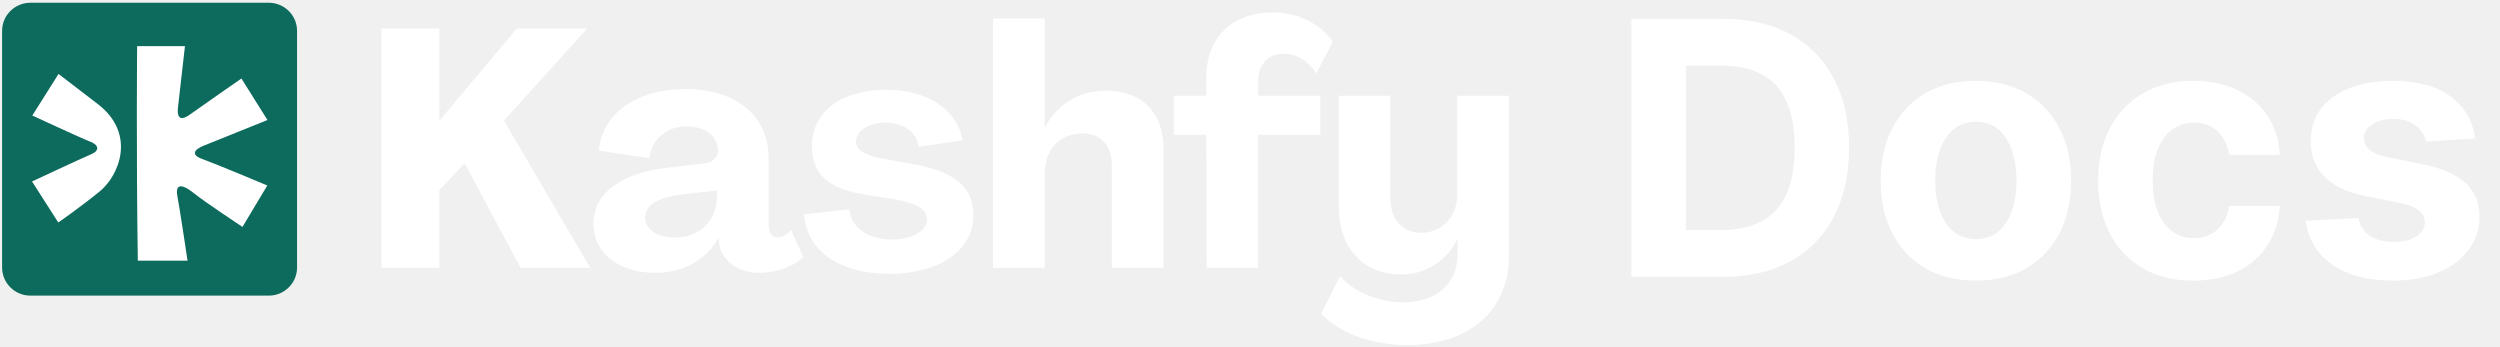
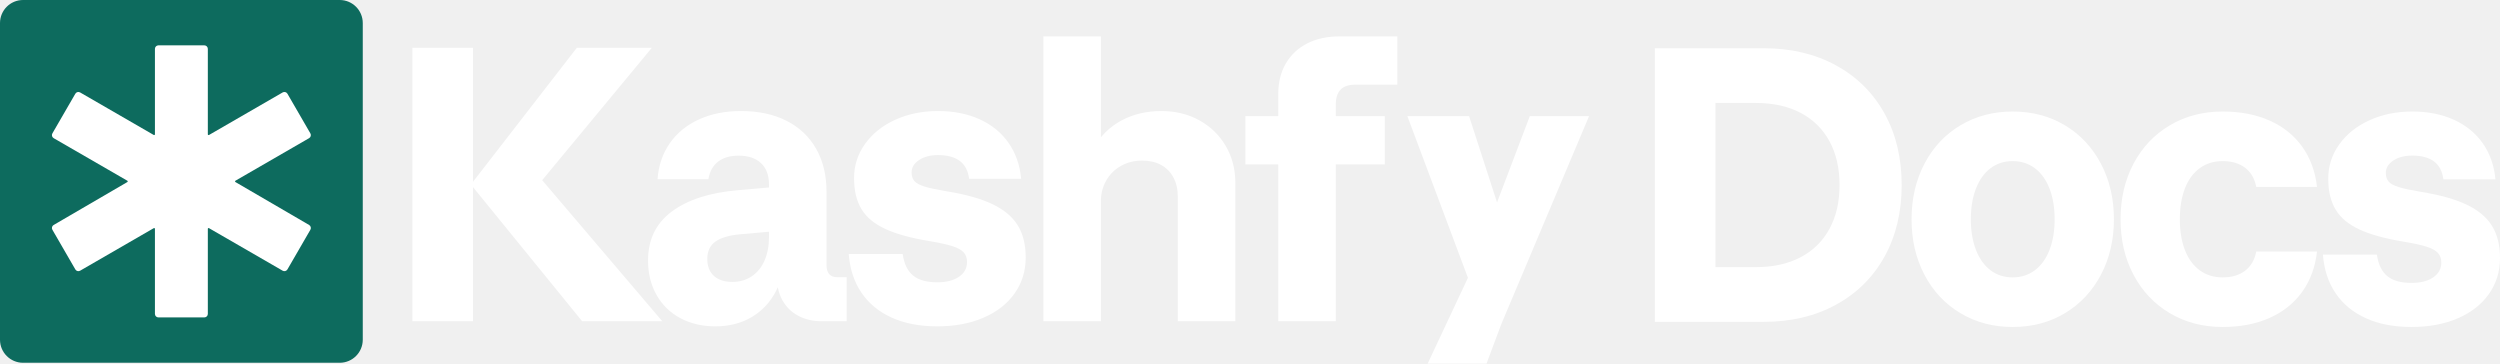
- <svg xmlns="http://www.w3.org/2000/svg" width="289" height="40" viewBox="0 0 289 40" fill="none">
-   <g clip-path="url(#clip0_1_65)">
-     <g clip-path="url(#clip1_1_65)">
-       <path fill-rule="evenodd" clip-rule="evenodd" d="M3.516 0.317H31.066C32.874 0.317 34.339 1.773 34.339 3.568V30.925C34.339 32.72 32.874 34.175 31.066 34.175H3.516C1.708 34.175 0.242 32.72 0.242 30.925V3.568C0.242 1.773 1.708 0.317 3.516 0.317Z" fill="#0D6B5E" />
-       <path fill-rule="evenodd" clip-rule="evenodd" d="M15.852 5.331C15.852 5.331 15.739 17.241 15.931 30.131H21.678C21.678 30.131 20.77 24.027 20.508 22.689C20.282 21.536 20.703 20.955 22.451 22.363C23.69 23.362 28.03 26.23 28.03 26.23L30.898 21.444C30.898 21.444 25.327 19.092 23.334 18.362C22.08 17.903 22.384 17.301 23.591 16.821C24.876 16.311 30.918 13.873 30.918 13.873L27.907 9.076C27.907 9.076 22.81 12.617 21.957 13.24C21.104 13.862 20.395 13.913 20.58 12.362C20.765 10.811 21.381 5.331 21.381 5.331H15.852Z" fill="white" />
-       <path fill-rule="evenodd" clip-rule="evenodd" d="M6.767 8.548L3.736 13.354C3.736 13.354 9.454 16.008 10.368 16.348C11.476 16.759 11.509 17.416 10.597 17.804C9.397 18.315 3.703 20.976 3.703 20.976L6.734 25.718C6.734 25.718 9.308 23.943 11.543 22.112C13.777 20.282 15.788 15.456 11.291 12.017C6.795 8.578 6.767 8.548 6.767 8.548Z" fill="white" />
-       <path fill-rule="evenodd" clip-rule="evenodd" d="M50.786 30.955V21.983L53.72 18.876L60.174 30.955H68.231L58.257 13.943L67.88 3.3H59.744L50.865 13.865L50.786 13.826V3.3H44.098V30.955H50.786ZM75.756 31.538C79.12 31.538 81.741 29.906 83.031 27.537H83.071L83.149 28.236C83.423 30.062 85.3 31.538 87.725 31.538C89.563 31.538 91.636 30.916 92.849 29.712L91.441 26.566C91.011 27.11 90.385 27.46 89.877 27.46C89.251 27.46 88.86 26.916 88.86 26.022V18.332C88.86 13.36 85.066 10.292 79.199 10.292C73.448 10.292 69.576 13.283 69.224 17.4L75.052 18.293C75.248 16.312 76.93 14.603 79.355 14.603C81.506 14.603 82.993 15.729 82.993 17.438C82.993 18.254 82.366 18.798 81.428 18.876L77.556 19.341C71.571 19.963 68.599 22.449 68.599 25.867C68.599 29.285 71.571 31.538 75.756 31.538ZM78.025 27.46C76.03 27.46 74.583 26.527 74.583 25.168C74.583 23.886 75.717 22.837 79.042 22.449L82.875 22.022V22.837C82.875 25.517 80.841 27.46 78.025 27.46ZM102.78 31.654C108.53 31.654 112.519 29.013 112.519 24.896C112.519 21.595 110.368 19.808 105.322 18.914L102.35 18.41C99.964 17.982 98.947 17.361 98.947 16.351C98.986 15.147 100.394 14.176 102.272 14.176C104.423 14.176 106.026 15.264 106.183 16.972L111.268 16.234C110.759 12.739 107.2 10.369 102.467 10.369C97.343 10.369 93.862 12.855 93.862 16.895C93.862 20.157 95.74 21.827 100.159 22.527L103.132 22.993C105.948 23.459 107.161 24.158 107.161 25.362C107.161 26.722 105.361 27.692 103.132 27.692C100.433 27.692 98.36 26.333 98.164 24.197L92.962 24.779C93.236 29.207 97.382 31.654 102.78 31.654ZM120.781 30.955V19.963C120.781 17.244 122.58 15.419 125.162 15.419C127.235 15.419 128.525 16.817 128.525 19.07V30.955H134.51V17.244C134.51 13.011 132.006 10.486 127.9 10.486C124.731 10.486 122.267 12.001 120.82 14.681H120.781V2.136H114.796V30.955H120.781ZM145.435 30.955V15.574H152.632V11.069H145.435V9.398C145.435 7.457 146.608 6.214 148.408 6.214C149.933 6.214 151.38 7.146 152.162 8.505L154.079 4.815C152.671 2.796 150.089 1.436 147.156 1.436C142.423 1.436 139.45 4.349 139.45 8.932V11.069H135.695V15.574H139.45L139.489 30.955H145.435ZM162.705 39.888C169.785 39.888 174.439 35.927 174.439 29.596V11.069H168.455V22.527C168.455 25.129 166.616 26.916 164.27 26.916C162.04 26.916 160.71 25.245 160.71 22.837V11.069H154.765V23.886C154.765 28.624 157.542 31.732 162.001 31.732C164.739 31.732 167.203 30.217 168.455 27.692H168.494V29.401C168.494 32.819 166.029 34.955 162.197 34.955C159.302 34.955 156.564 33.752 154.921 31.926L152.731 36.237C154.726 38.451 158.481 39.888 162.705 39.888Z" fill="white" />
+ <svg xmlns="http://www.w3.org/2000/svg" viewBox="0 0 1248.215 181.529">
+   <defs>
+     <style>
+       .cls-1{fill:#0d6b5e;fill-rule:evenodd}
+       .cls-2{fill:#ffffff}
+     </style>
+   </defs>
+   <g id="Layer_1" data-name="Layer 1">
+     <g>
+       <path id="Shape_3" data-name="Shape 3" d="M11.507 0 L169.617 0 C175.971 0 181.123 5.152 181.123 11.507 L181.123 169.617 C181.123 175.971 175.971 181.123 169.617 181.123 L11.507 181.123 C5.152 181.123 0 175.971 0 169.617 L0 11.507 C0 5.152 5.152 0 11.507 0 Z" class="cls-1" />
+       <path d="M77.355 156.736 L77.355 114.249 C77.355 113.952 77.032 113.766 76.775 113.915 L40.001 135.158 C39.165 135.64 38.097 135.355 37.614 134.52 L26.154 114.71 C25.672 113.877 25.955 112.81 26.787 112.325 L63.572 90.897 C63.828 90.748 63.828 90.377 63.571 90.228 L26.796 68.985 C25.96 68.502 25.674 67.432 26.157 66.596 L37.614 46.792 C38.097 45.957 39.165 45.672 40.001 46.154 L76.775 67.397 C77.032 67.546 77.355 67.36 77.355 67.063 L77.355 24.388 C77.355 23.423 78.137 22.64 79.102 22.64 L102.021 22.64 C102.986 22.64 103.768 23.423 103.768 24.388 L103.768 67.063 C103.768 67.36 104.091 67.546 104.349 67.397 L141.122 46.154 C141.958 45.672 143.026 45.957 143.509 46.792 L154.966 66.596 C155.449 67.432 155.163 68.502 154.327 68.985 L117.553 90.228 C117.295 90.377 117.295 90.748 117.551 90.897 L154.336 112.325 C155.168 112.81 155.451 113.877 154.969 114.71 L143.509 134.52 C143.026 135.355 141.958 135.64 141.122 135.158 L104.349 113.915 C104.091 113.766 103.768 113.952 103.768 114.249 L103.768 156.736 C103.768 157.701 102.986 158.483 102.021 158.483 L79.102 158.483 C78.137 158.483 77.355 157.701 77.355 156.736 Z" class="cls-2" />
    </g>
-     <path d="M199.162 32H188.592V2.182H199.249C202.249 2.182 204.83 2.779 206.995 3.973C209.16 5.157 210.824 6.86 211.989 9.083C213.163 11.306 213.751 13.965 213.751 17.062C213.751 20.168 213.163 22.837 211.989 25.07C210.824 27.302 209.15 29.015 206.966 30.209C204.792 31.403 202.19 32 199.162 32ZM194.896 26.598H198.9C200.763 26.598 202.331 26.268 203.603 25.608C204.884 24.939 205.845 23.905 206.485 22.507C207.136 21.1 207.461 19.285 207.461 17.062C207.461 14.858 207.136 13.058 206.485 11.66C205.845 10.262 204.889 9.234 203.617 8.574C202.346 7.913 200.778 7.583 198.914 7.583H194.896V26.598ZM228.409 32.437C226.147 32.437 224.191 31.956 222.541 30.995C220.901 30.025 219.634 28.675 218.741 26.948C217.848 25.21 217.402 23.196 217.402 20.905C217.402 18.595 217.848 16.576 218.741 14.849C219.634 13.111 220.901 11.762 222.541 10.801C224.191 9.83 226.147 9.345 228.409 9.345C230.67 9.345 232.621 9.83 234.262 10.801C235.912 11.762 237.183 13.111 238.076 14.849C238.969 16.576 239.416 18.595 239.416 20.905C239.416 23.196 238.969 25.21 238.076 26.948C237.183 28.675 235.912 30.025 234.262 30.995C232.621 31.956 230.67 32.437 228.409 32.437ZM228.438 27.632C229.467 27.632 230.326 27.341 231.015 26.759C231.704 26.166 232.223 25.361 232.573 24.342C232.932 23.322 233.111 22.163 233.111 20.862C233.111 19.561 232.932 18.401 232.573 17.382C232.223 16.363 231.704 15.557 231.015 14.965C230.326 14.373 229.467 14.077 228.438 14.077C227.399 14.077 226.526 14.373 225.817 14.965C225.118 15.557 224.589 16.363 224.23 17.382C223.881 18.401 223.706 19.561 223.706 20.862C223.706 22.163 223.881 23.322 224.23 24.342C224.589 25.361 225.118 26.166 225.817 26.759C226.526 27.341 227.399 27.632 228.438 27.632ZM253.553 32.437C251.262 32.437 249.292 31.951 247.642 30.981C246.002 30 244.74 28.642 243.856 26.904C242.983 25.167 242.546 23.167 242.546 20.905C242.546 18.615 242.988 16.606 243.871 14.878C244.764 13.14 246.031 11.786 247.671 10.816C249.311 9.835 251.262 9.345 253.524 9.345C255.475 9.345 257.183 9.699 258.649 10.408C260.115 11.117 261.275 12.111 262.129 13.393C262.983 14.674 263.454 16.178 263.541 17.906H257.688C257.523 16.79 257.086 15.892 256.378 15.213C255.679 14.524 254.762 14.179 253.626 14.179C252.665 14.179 251.825 14.441 251.107 14.965C250.399 15.48 249.845 16.232 249.447 17.222C249.049 18.212 248.85 19.411 248.85 20.818C248.85 22.245 249.045 23.458 249.433 24.458C249.831 25.458 250.389 26.22 251.107 26.744C251.825 27.268 252.665 27.53 253.626 27.53C254.335 27.53 254.97 27.385 255.533 27.093C256.106 26.802 256.577 26.38 256.946 25.827C257.324 25.264 257.572 24.589 257.688 23.803H263.541C263.444 25.511 262.978 27.016 262.143 28.316C261.318 29.607 260.178 30.617 258.722 31.345C257.266 32.073 255.543 32.437 253.553 32.437ZM286.119 16.014L280.441 16.363C280.344 15.878 280.135 15.441 279.815 15.053C279.495 14.655 279.073 14.339 278.548 14.106C278.034 13.864 277.418 13.742 276.699 13.742C275.738 13.742 274.928 13.946 274.268 14.354C273.608 14.752 273.278 15.286 273.278 15.955C273.278 16.489 273.491 16.941 273.919 17.309C274.346 17.678 275.078 17.974 276.117 18.197L280.165 19.013C282.339 19.459 283.96 20.178 285.028 21.168C286.095 22.158 286.629 23.458 286.629 25.07C286.629 26.535 286.197 27.821 285.333 28.928C284.479 30.034 283.305 30.898 281.81 31.52C280.325 32.131 278.612 32.437 276.67 32.437C273.71 32.437 271.351 31.82 269.594 30.588C267.847 29.345 266.823 27.656 266.522 25.521L272.623 25.201C272.807 26.103 273.254 26.793 273.962 27.268C274.671 27.734 275.578 27.967 276.685 27.967C277.772 27.967 278.646 27.758 279.306 27.341C279.975 26.914 280.315 26.365 280.325 25.696C280.315 25.133 280.077 24.672 279.611 24.312C279.145 23.944 278.427 23.662 277.456 23.468L273.584 22.696C271.4 22.26 269.774 21.503 268.706 20.425C267.648 19.348 267.119 17.974 267.119 16.305C267.119 14.868 267.507 13.631 268.284 12.592C269.07 11.553 270.172 10.753 271.589 10.19C273.016 9.627 274.685 9.345 276.597 9.345C279.422 9.345 281.645 9.942 283.266 11.136C284.896 12.33 285.848 13.956 286.119 16.014Z" fill="white" />
+     <path d="M520.94 160.386 L520.94 18.178 L549.665 18.178 L549.665 68.568 C552.471 65.139 555.916 62.326 559.999 60.129 C565.814 57.001 572.45 55.436 579.908 55.436 C586.924 55.436 593.228 56.985 598.822 60.082 C604.415 63.179 608.808 67.445 612 72.881 C615.191 78.316 616.787 84.447 616.787 91.273 L616.787 160.386 L588.061 160.386 L588.061 98.288 C588.061 94.559 587.335 91.336 585.881 88.618 C584.427 85.9 582.373 83.815 579.719 82.361 C577.064 80.907 573.904 80.181 570.238 80.181 C566.32 80.181 562.796 81.065 559.667 82.835 C556.539 84.605 554.09 87.038 552.32 90.135 C550.55 93.232 549.665 96.708 549.665 100.564 L549.665 160.386 Z M652.671 21.686 C657.253 19.347 662.61 18.178 668.74 18.178 L697.656 18.178 L697.656 42.259 L676.799 42.259 C673.449 42.259 670.968 43.08 669.357 44.724 C667.745 46.367 666.939 48.895 666.939 52.308 L666.939 57.996 L691.399 57.996 L691.399 82.077 L666.939 82.077 L666.939 160.386 L638.213 160.386 L638.213 82.077 L621.812 82.077 L621.812 57.996 L638.213 57.996 L638.213 46.999 C638.213 41.121 639.477 36.017 642.005 31.688 C644.534 27.358 648.089 24.024 652.671 21.686 Z M205.903 160.386 L205.903 23.866 L236.146 23.866 L236.146 90.78 L288.004 23.866 L325.452 23.866 L270.702 89.967 L330.666 160.386 L290.658 160.386 L236.146 93.407 L236.146 160.386 Z M349.011 59.608 C355.11 56.827 362.11 55.436 370.01 55.436 C378.732 55.436 386.301 57.064 392.716 60.319 C399.131 63.574 404.061 68.235 407.506 74.303 C410.95 80.37 412.672 87.544 412.672 95.823 L412.672 132.323 C412.672 134.346 413.115 135.863 414 136.874 C414.884 137.885 416.243 138.391 418.076 138.391 L422.722 138.391 L422.722 160.386 L410.207 160.386 C405.846 160.386 401.975 159.485 398.594 157.684 C395.212 155.882 392.59 153.338 390.725 150.052 C389.582 148.037 388.789 145.832 388.347 143.437 C388.095 144.007 387.829 144.569 387.549 145.122 C384.705 150.747 380.66 155.124 375.414 158.252 C370.168 161.381 364.101 162.945 357.212 162.945 C350.638 162.945 344.808 161.586 339.72 158.869 C334.632 156.151 330.666 152.295 327.822 147.302 C324.978 142.309 323.556 136.558 323.556 130.048 C323.556 119.619 327.522 111.466 335.454 105.588 C343.386 99.71 354.367 96.171 368.398 94.97 L383.946 93.605 L383.946 92.031 C383.946 87.481 382.619 83.957 379.965 81.46 C377.31 78.964 373.581 77.716 368.778 77.716 C364.543 77.716 361.13 78.711 358.539 80.702 C355.947 82.693 354.336 85.616 353.704 89.471 L328.296 89.471 C328.802 82.582 330.856 76.578 334.458 71.458 C338.061 66.339 342.912 62.389 349.011 59.608 Z M446.992 59.797 C453.375 56.89 460.486 55.436 468.323 55.436 C476.16 55.436 483.097 56.811 489.133 59.56 C495.168 62.31 499.972 66.228 503.543 71.316 C507.114 76.404 509.215 82.393 509.847 89.282 L483.871 89.282 C483.365 85.3 481.817 82.329 479.225 80.37 C476.634 78.411 473 77.431 468.323 77.431 C464.531 77.431 461.386 78.253 458.89 79.896 C456.393 81.539 455.145 83.594 455.145 86.058 C455.145 87.891 455.619 89.345 456.567 90.419 C457.515 91.494 459.222 92.41 461.687 93.169 C464.151 93.927 467.849 94.717 472.779 95.539 C482.196 97.056 489.78 99.189 495.532 101.938 C501.283 104.688 505.486 108.211 508.141 112.509 C510.795 116.807 512.123 122.148 512.123 128.531 C512.123 135.294 510.274 141.282 506.577 146.497 C502.879 151.711 497.697 155.756 491.029 158.632 C484.361 161.507 476.666 162.945 467.944 162.945 C459.285 162.945 451.748 161.507 445.333 158.632 C438.918 155.756 433.861 151.616 430.164 146.212 C426.466 140.808 424.333 134.346 423.765 126.825 L450.689 126.825 C451.384 131.691 453.107 135.262 455.856 137.538 C458.605 139.813 462.635 140.95 467.944 140.95 C472.494 140.95 476.113 140.034 478.799 138.201 C481.485 136.368 482.828 133.903 482.828 130.806 C482.828 128.847 482.275 127.251 481.169 126.019 C480.063 124.786 478.167 123.743 475.481 122.89 C472.795 122.037 468.987 121.199 464.057 120.378 C454.829 118.861 447.482 116.838 442.015 114.31 C436.547 111.782 432.581 108.48 430.116 104.403 C427.652 100.327 426.419 95.16 426.419 88.903 C426.419 82.645 428.252 76.957 431.918 71.838 C435.584 66.718 440.608 62.705 446.992 59.797 Z M732.921 138.704 L702.681 57.996 L733.492 57.996 L747.449 101.069 L763.81 57.996 L793.389 57.996 L749.59 161.808 L742.202 181.529 L712.812 181.529 Z M383.946 115.702 L369.631 116.965 C364.069 117.47 359.929 118.687 357.212 120.615 C354.494 122.543 353.135 125.434 353.135 129.289 C353.135 131.818 353.656 133.935 354.699 135.641 C355.742 137.348 357.196 138.628 359.06 139.481 C360.925 140.334 363.089 140.761 365.554 140.761 C369.283 140.761 372.538 139.829 375.319 137.964 C378.1 136.1 380.233 133.477 381.719 130.095 C383.204 126.714 383.946 122.811 383.946 118.387 Z" class="cls-2" />
+     <g>
+       <path d="M880.609 24.088 C894.206 24.088 906.222 26.934 916.658 32.626 C927.093 38.318 935.172 46.318 940.896 56.627 C946.62 66.936 949.481 78.857 949.481 92.391 C949.481 105.926 946.62 117.847 940.896 128.156 C935.172 138.465 927.093 146.465 916.658 152.157 C906.222 157.849 894.206 160.695 880.609 160.695 L826.25 160.695 L826.25 24.088 Z M876.719 133.374 C885.32 133.374 892.751 131.729 899.013 128.441 C905.274 125.152 910.08 120.424 913.432 114.258 C916.784 108.092 918.46 100.803 918.46 92.391 C918.46 83.98 916.784 76.691 913.432 70.525 C910.08 64.359 905.274 59.631 899.013 56.342 C892.751 53.054 885.32 51.409 876.719 51.409 L853.667 51.409 L856.513 48.563 L856.513 136.22 L853.667 133.374 Z" class="cls-2" />
+       <path d="M1004.883 163.257 C995.207 163.257 986.527 160.964 978.842 156.379 C971.158 151.794 965.166 145.406 960.865 137.216 C956.565 129.026 954.414 119.776 954.414 109.467 C954.414 99.159 956.565 89.909 960.865 81.719 C965.166 73.529 971.158 67.141 978.842 62.556 C986.527 57.971 995.207 55.678 1004.883 55.678 C1014.623 55.678 1023.319 57.971 1030.971 62.556 C1038.624 67.141 1044.616 73.529 1048.949 81.719 C1053.281 89.909 1055.447 99.159 1055.447 109.467 C1055.447 119.776 1053.281 129.026 1048.949 137.216 C1044.616 145.406 1038.624 151.794 1030.971 156.379 C1023.319 160.964 1014.623 163.257 1004.883 163.257 Z M1004.883 138.496 C1009.121 138.496 1012.82 137.311 1015.983 134.939 C1019.145 132.567 1021.58 129.184 1023.287 124.788 C1024.995 120.393 1025.849 115.286 1025.849 109.467 C1025.849 103.649 1024.995 98.542 1023.287 94.147 C1021.58 89.751 1019.145 86.367 1015.983 83.996 C1012.82 81.624 1009.121 80.438 1004.883 80.438 C1000.646 80.438 996.962 81.624 993.831 83.996 C990.701 86.367 988.282 89.751 986.574 94.147 C984.866 98.542 984.013 103.649 984.013 109.467 C984.013 115.286 984.866 120.393 986.574 124.788 C988.282 129.184 990.701 132.567 993.831 134.939 C996.962 137.311 1000.646 138.496 1004.883 138.496 Z" class="cls-2" />
+       <path d="M1126.502 93.34 C1125.743 89.229 1123.909 86.051 1120.999 83.806 C1118.09 81.561 1114.327 80.438 1109.71 80.438 C1105.346 80.438 1101.552 81.608 1098.326 83.948 C1095.101 86.288 1092.634 89.64 1090.927 94.004 C1089.219 98.368 1088.365 103.522 1088.365 109.467 C1088.365 115.412 1089.219 120.567 1090.927 124.931 C1092.634 129.294 1095.101 132.646 1098.326 134.986 C1101.552 137.326 1105.346 138.496 1109.71 138.496 C1114.327 138.496 1118.09 137.374 1120.999 135.129 C1123.909 132.884 1125.743 129.706 1126.502 125.595 L1156.859 125.595 C1155.973 133.374 1153.491 140.093 1149.412 145.754 C1145.333 151.414 1139.909 155.746 1133.142 158.75 C1126.375 161.754 1118.564 163.257 1109.71 163.257 C1099.907 163.257 1091.132 160.964 1083.385 156.379 C1075.638 151.794 1069.598 145.422 1065.265 137.263 C1060.933 129.105 1058.767 119.839 1058.767 109.467 C1058.767 99.095 1060.933 89.83 1065.265 81.672 C1069.598 73.513 1075.638 67.141 1083.385 62.556 C1091.132 57.971 1099.907 55.678 1109.71 55.678 C1118.564 55.678 1126.375 57.18 1133.142 60.184 C1139.909 63.189 1145.333 67.521 1149.412 73.181 C1153.491 78.841 1155.973 85.561 1156.859 93.34 Z" class="cls-2" />
+       <path d="M1186.742 127.113 C1187.437 131.982 1189.161 135.556 1191.912 137.832 C1194.663 140.109 1198.695 141.248 1204.007 141.248 C1208.561 141.248 1212.182 140.331 1214.869 138.496 C1217.557 136.662 1218.901 134.196 1218.901 131.097 C1218.901 129.136 1218.348 127.539 1217.241 126.306 C1216.134 125.073 1214.237 124.029 1211.549 123.176 C1208.861 122.322 1205.051 121.484 1200.118 120.662 C1190.884 119.144 1183.532 117.12 1178.061 114.59 C1172.591 112.06 1168.622 108.756 1166.156 104.677 C1163.689 100.597 1162.456 95.427 1162.456 89.166 C1162.456 82.905 1164.29 77.213 1167.958 72.09 C1171.626 66.967 1176.654 62.951 1183.042 60.042 C1189.429 57.133 1196.544 55.678 1204.387 55.678 C1212.229 55.678 1219.17 57.054 1225.21 59.805 C1231.25 62.556 1236.056 66.477 1239.629 71.568 C1243.203 76.66 1245.306 82.652 1245.938 89.546 L1219.945 89.546 C1219.439 85.561 1217.889 82.589 1215.296 80.628 C1212.703 78.668 1209.067 77.687 1204.387 77.687 C1200.592 77.687 1197.446 78.509 1194.948 80.154 C1192.449 81.798 1191.2 83.854 1191.2 86.32 C1191.2 88.154 1191.675 89.609 1192.623 90.684 C1193.572 91.759 1195.28 92.676 1197.746 93.435 C1200.213 94.194 1203.912 94.985 1208.845 95.807 C1218.269 97.325 1225.858 99.459 1231.613 102.21 C1237.369 104.961 1241.574 108.487 1244.231 112.788 C1246.887 117.088 1248.215 122.432 1248.215 128.82 C1248.215 135.587 1246.365 141.58 1242.665 146.797 C1238.965 152.015 1233.779 156.062 1227.107 158.94 C1220.435 161.818 1212.735 163.257 1204.007 163.257 C1195.343 163.257 1187.801 161.818 1181.382 158.94 C1174.962 156.062 1169.903 151.92 1166.203 146.513 C1162.503 141.105 1160.369 134.639 1159.8 127.113 Z" class="cls-2" />
+     </g>
  </g>
-   <defs>
-     <clipPath id="clip0_1_65">
-       <rect width="289" height="40" fill="white" />
-     </clipPath>
-     <clipPath id="clip1_1_65">
-       <rect width="175" height="40" fill="white" />
-     </clipPath>
-   </defs>
</svg>
